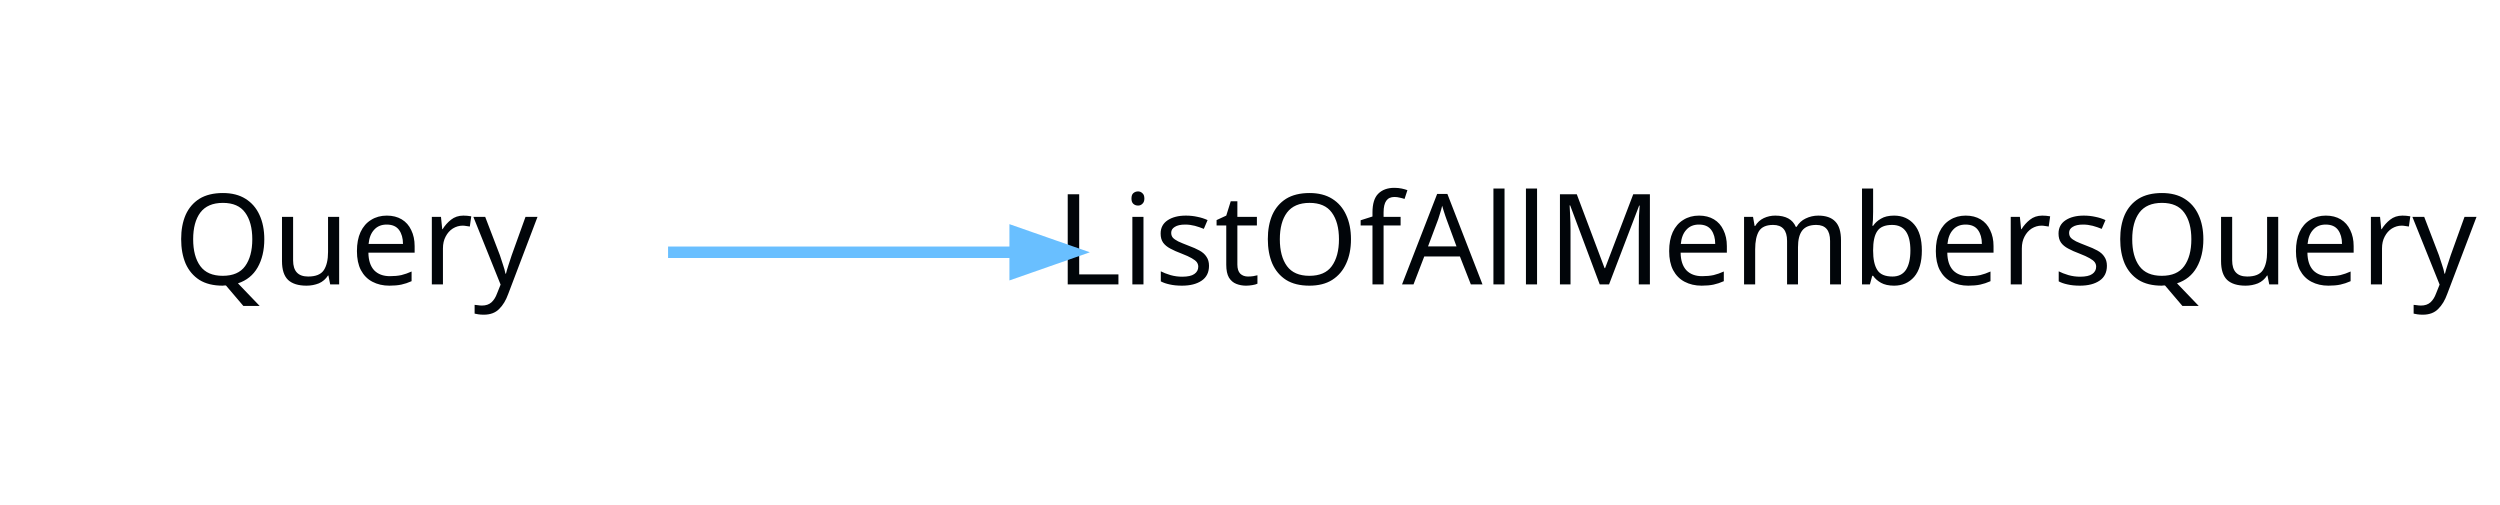
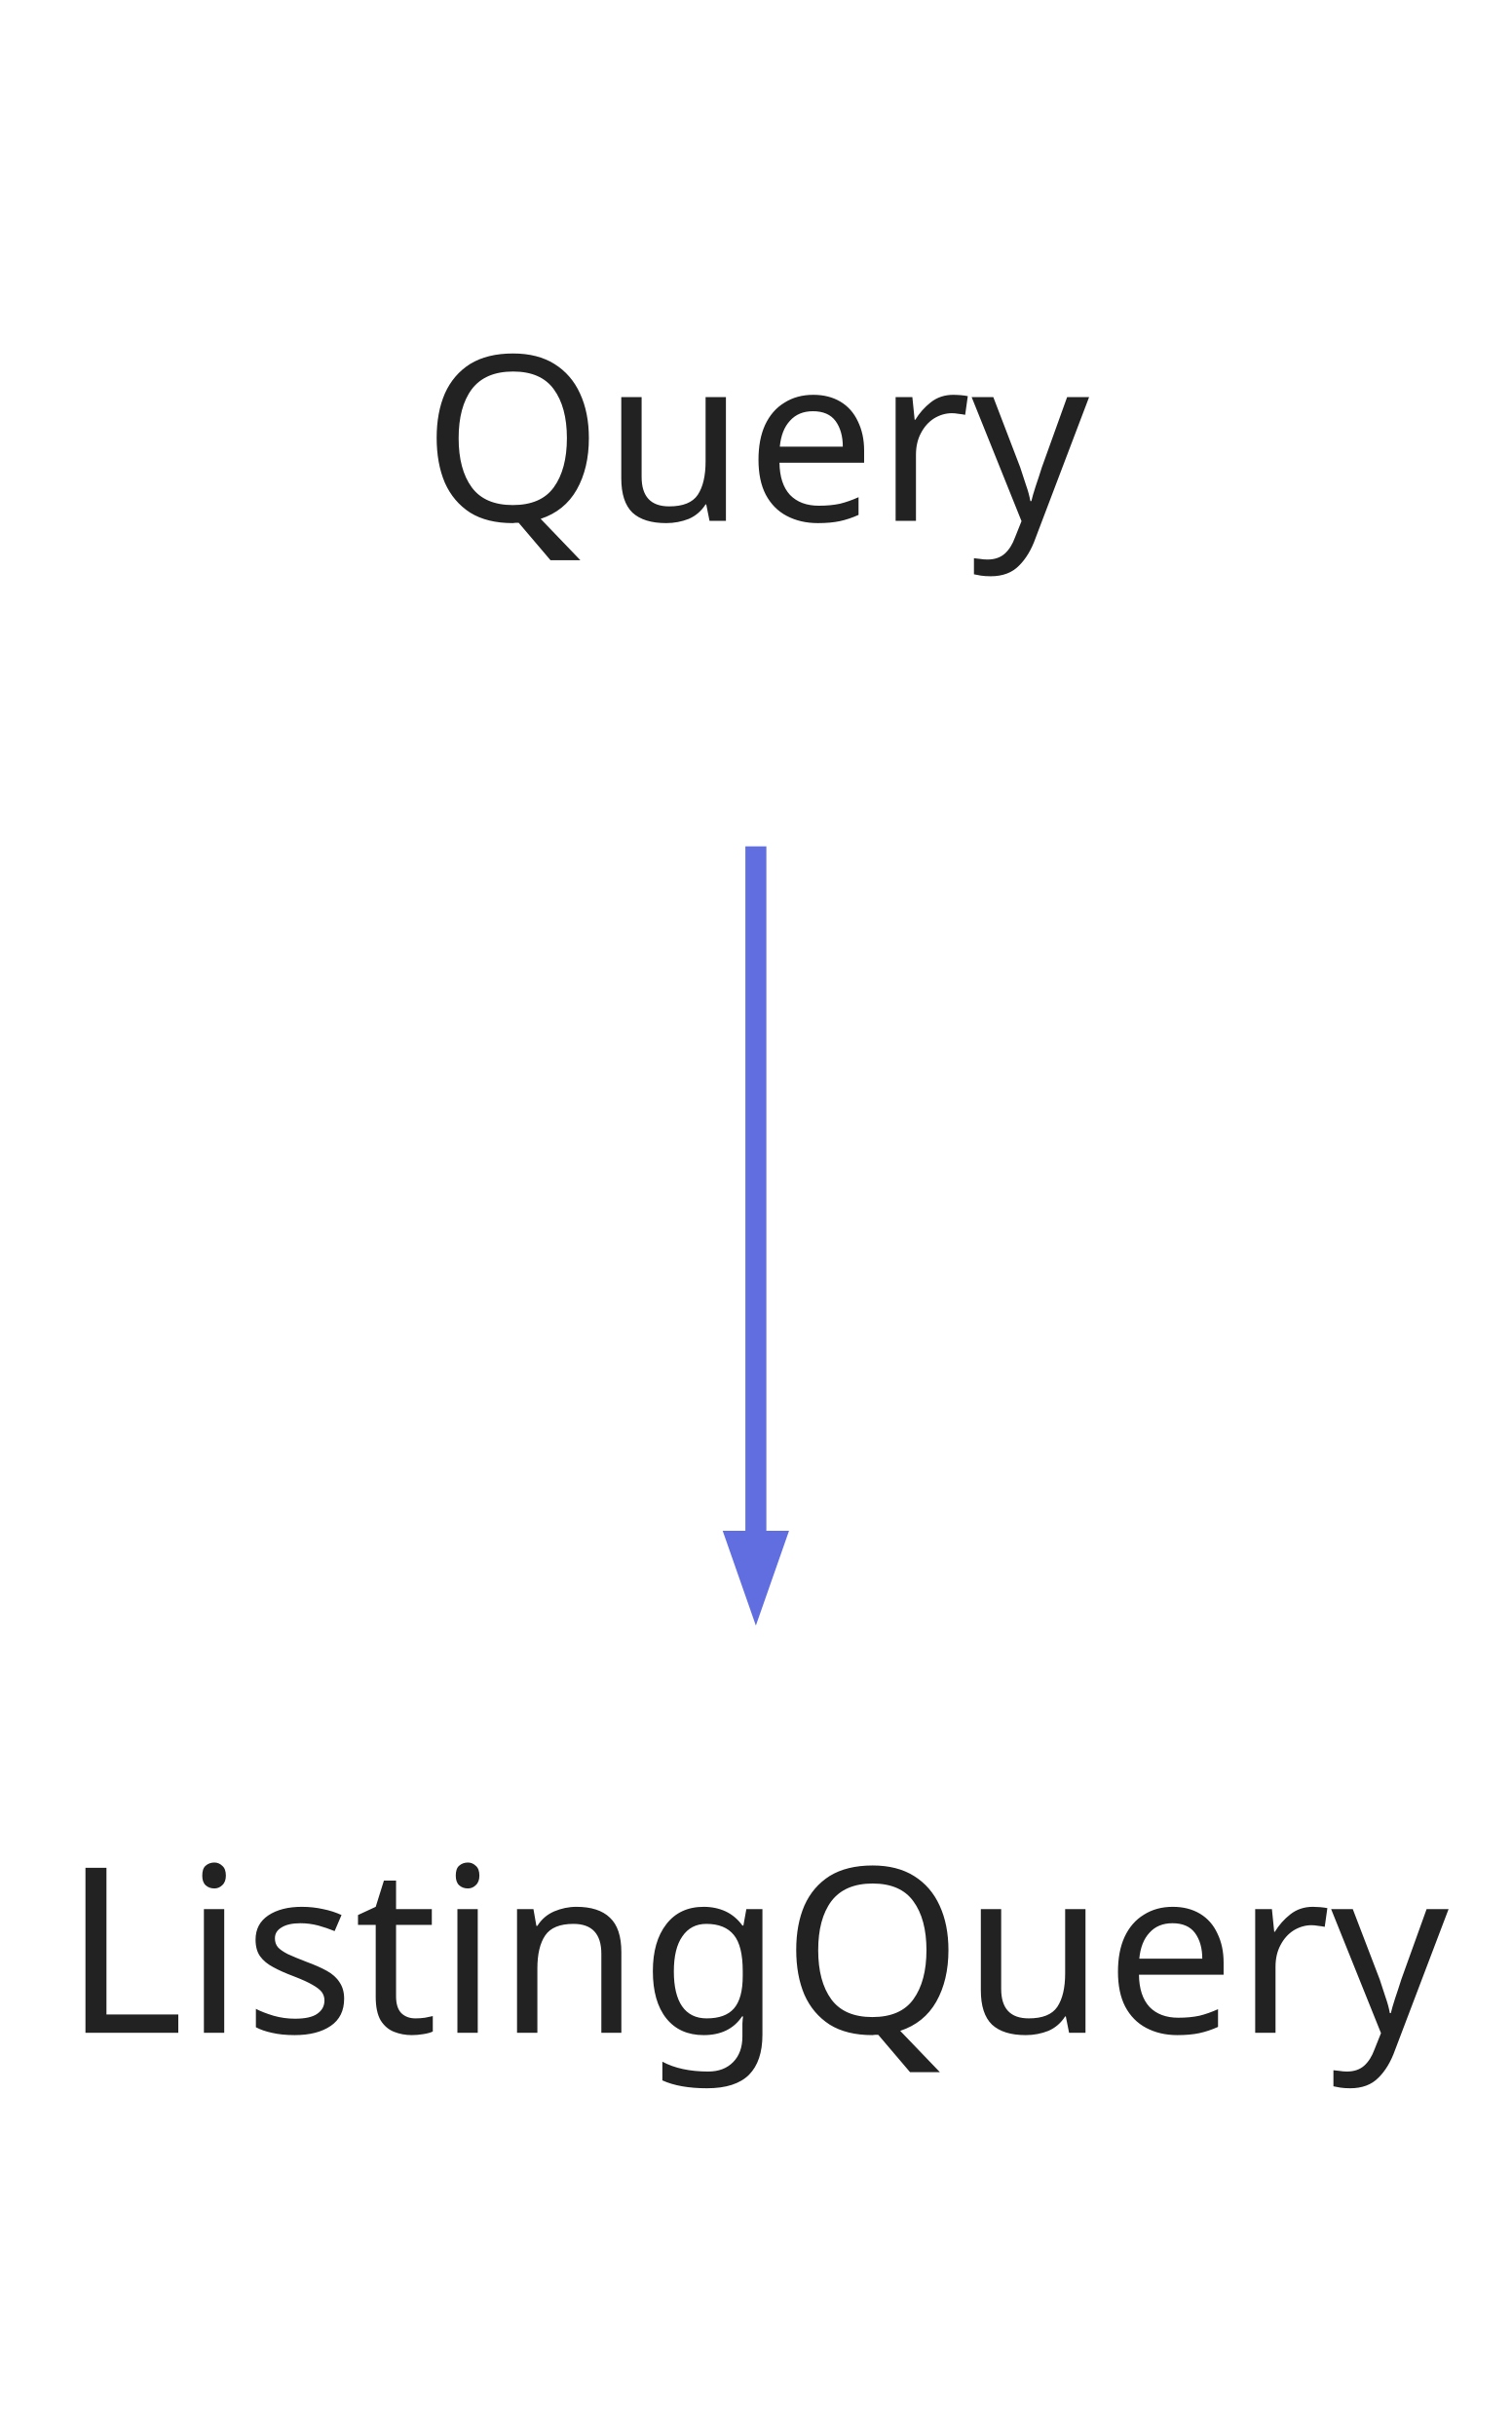
- <svg xmlns="http://www.w3.org/2000/svg" width="218pt" height="44pt" viewBox="0.00 0.00 218.00 44.00">
-   <g id="graph0" class="graph" transform="scale(1 1) rotate(0) translate(4 40)">
-     <polygon fill="none" stroke="none" points="-4,4 -4,-40 214,-40 214,4 -4,4" />
+ <svg xmlns="http://www.w3.org/2000/svg" width="72pt" height="116pt" viewBox="0.00 0.00 72.00 116.00">
+   <g id="graph0" class="graph" transform="scale(1 1) rotate(0) translate(4 112)">
+     <polygon fill="none" stroke="none" points="-4,4 -4,-112 68,-112 68,4 -4,4" />
    <g id="node1" class="node">
-       <text text-anchor="middle" x="27" y="-15.2" font-family="Segoe UI" font-size="11.00" fill="#010509">Query</text>
+       <text text-anchor="middle" x="32" y="-87.2" font-family="Segoe UI" font-size="11.00" fill="#222222">Query</text>
    </g>
    <g id="node2" class="node">
-       <text text-anchor="middle" x="150" y="-15.2" font-family="Segoe UI" font-size="11.00" fill="#010509">ListOfAllMembersQuery</text>
+       <text text-anchor="middle" x="32" y="-15.2" font-family="Segoe UI" font-size="11.00" fill="#222222">ListingQuery</text>
    </g>
    <g id="edge1" class="edge">
-       <path fill="none" stroke="#69bfff" d="M54.255,-18C63.215,-18 73.669,-18 84.296,-18" />
-       <polygon fill="#69bfff" stroke="#69bfff" points="84.522,-19.75 89.522,-18 84.522,-16.25 84.522,-19.75" />
+       <path fill="none" stroke="#606ee0" d="M32,-71.697C32,-61.694 32,-49.074 32,-38.693" />
+       <polygon fill="#606ee0" stroke="#606ee0" points="32.875,-38.604 32,-36.104 31.125,-38.604 32.875,-38.604" />
    </g>
  </g>
</svg>
